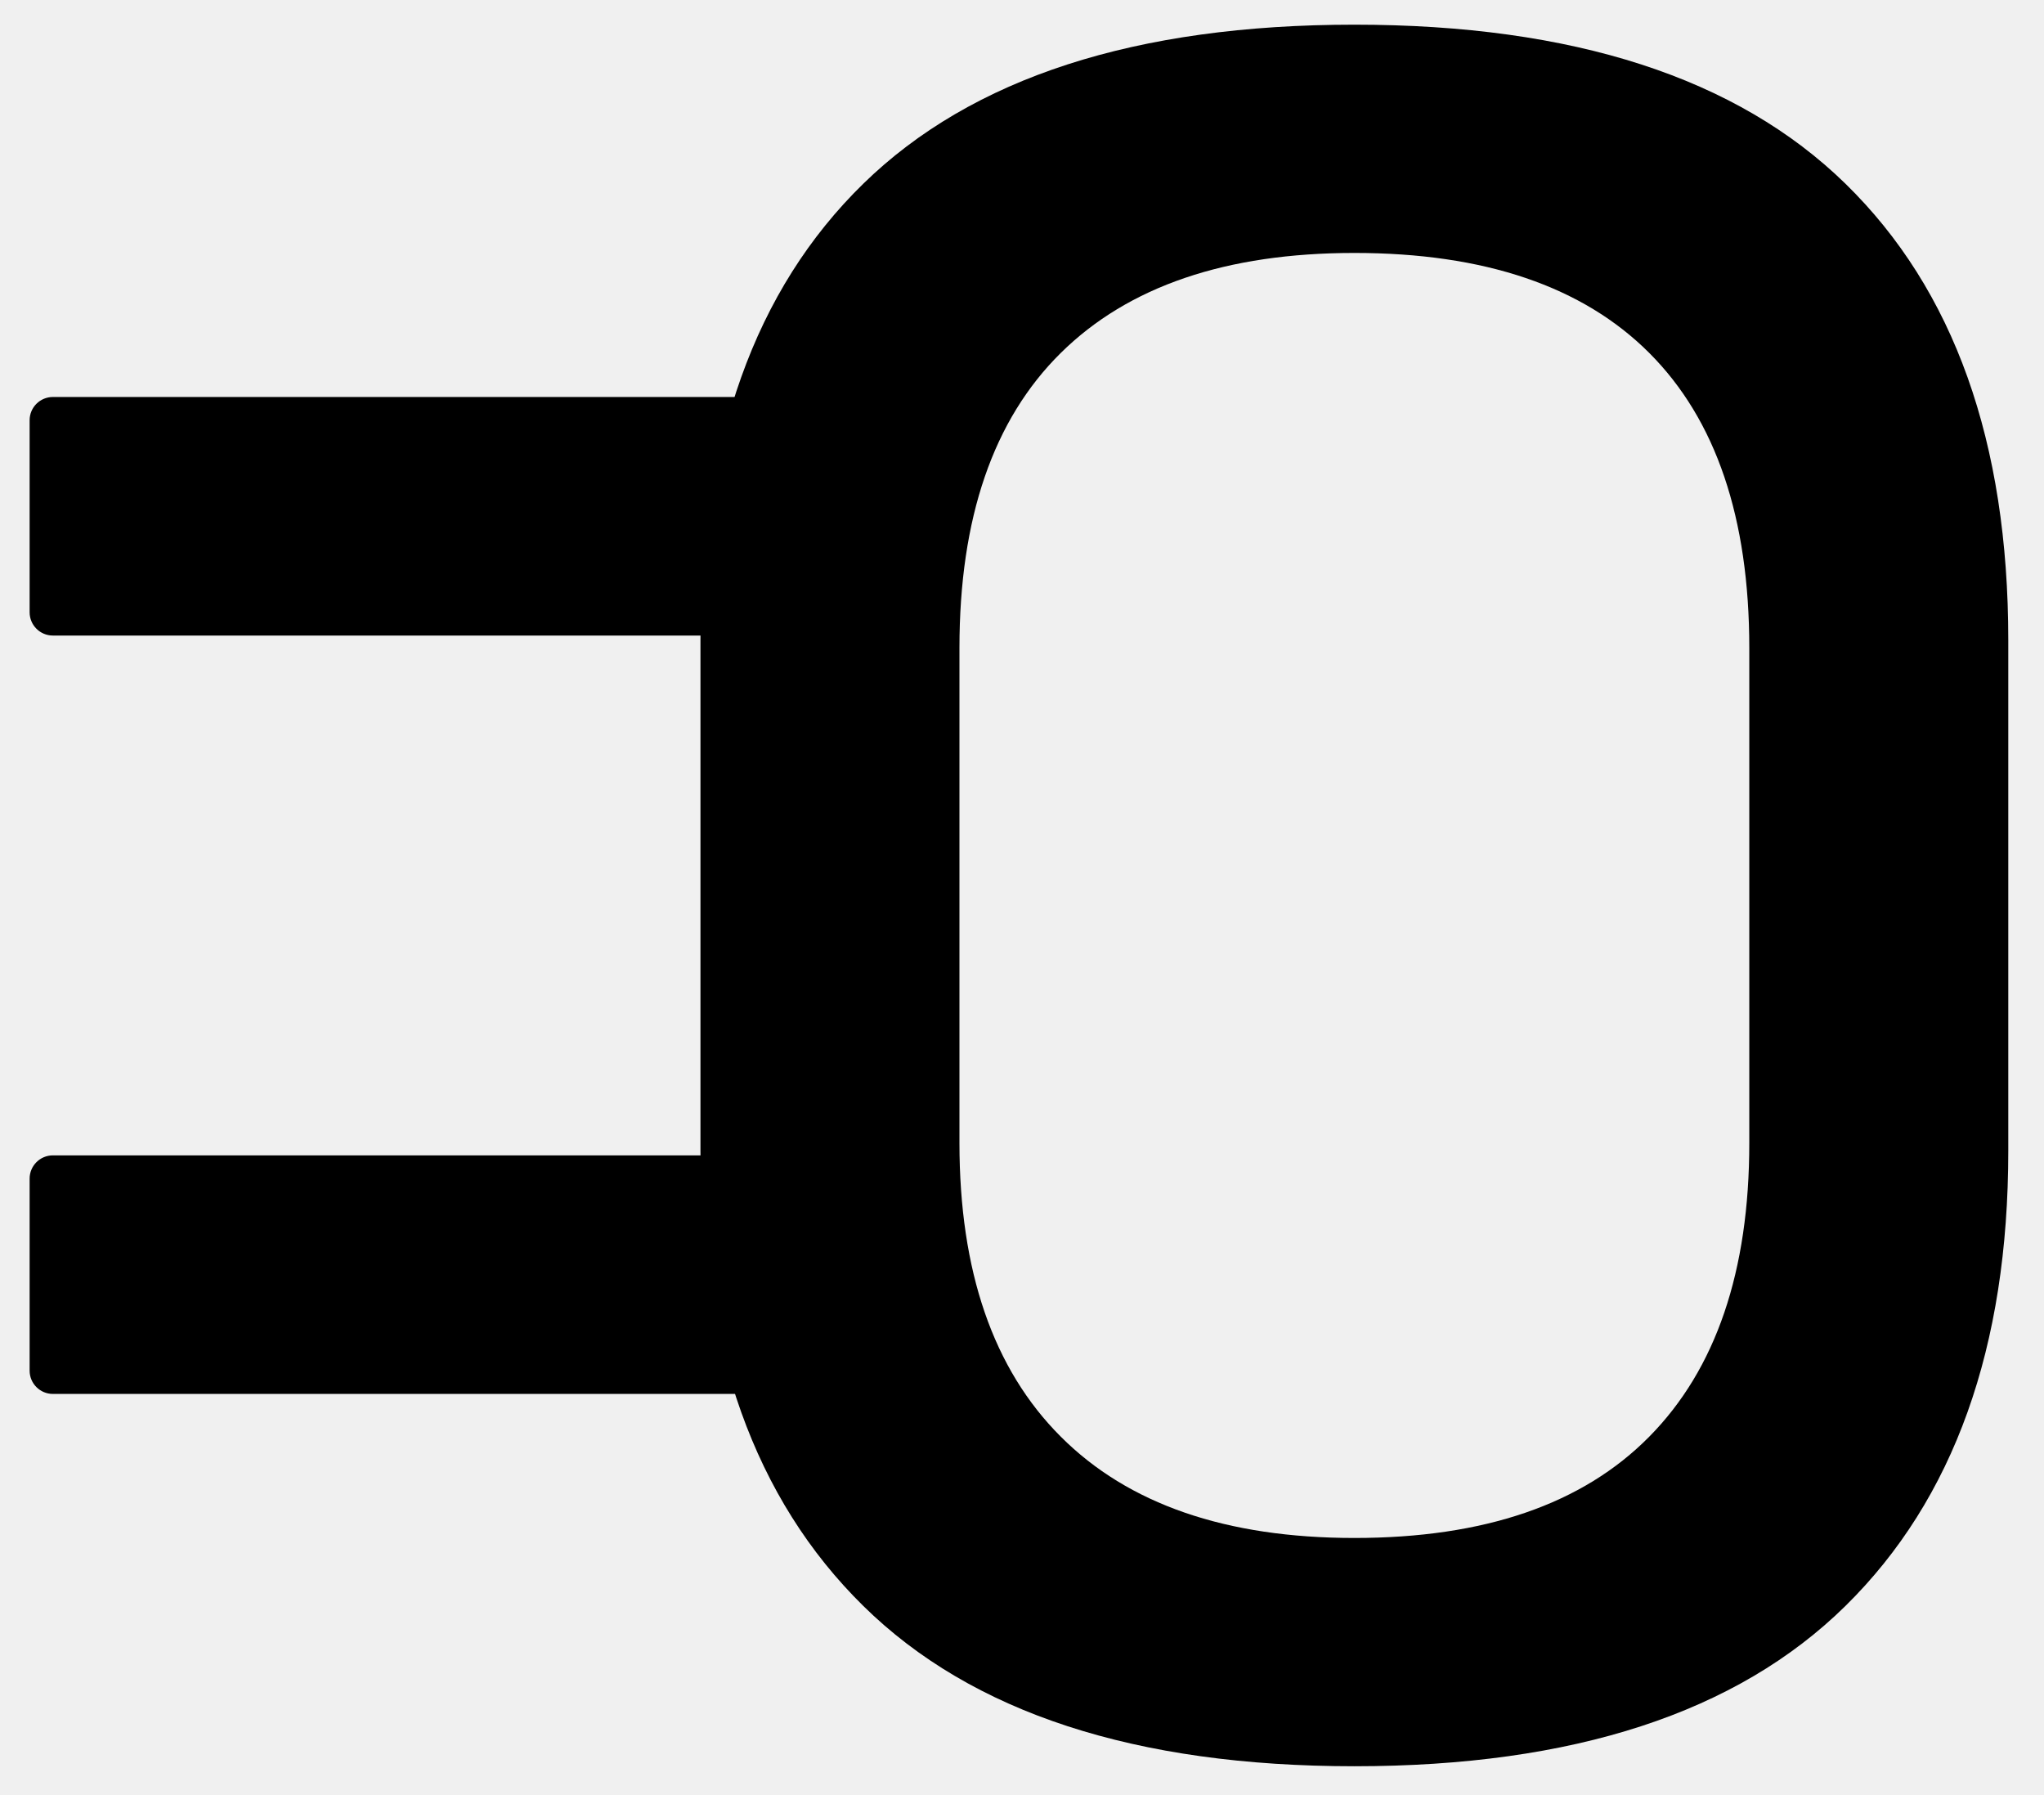
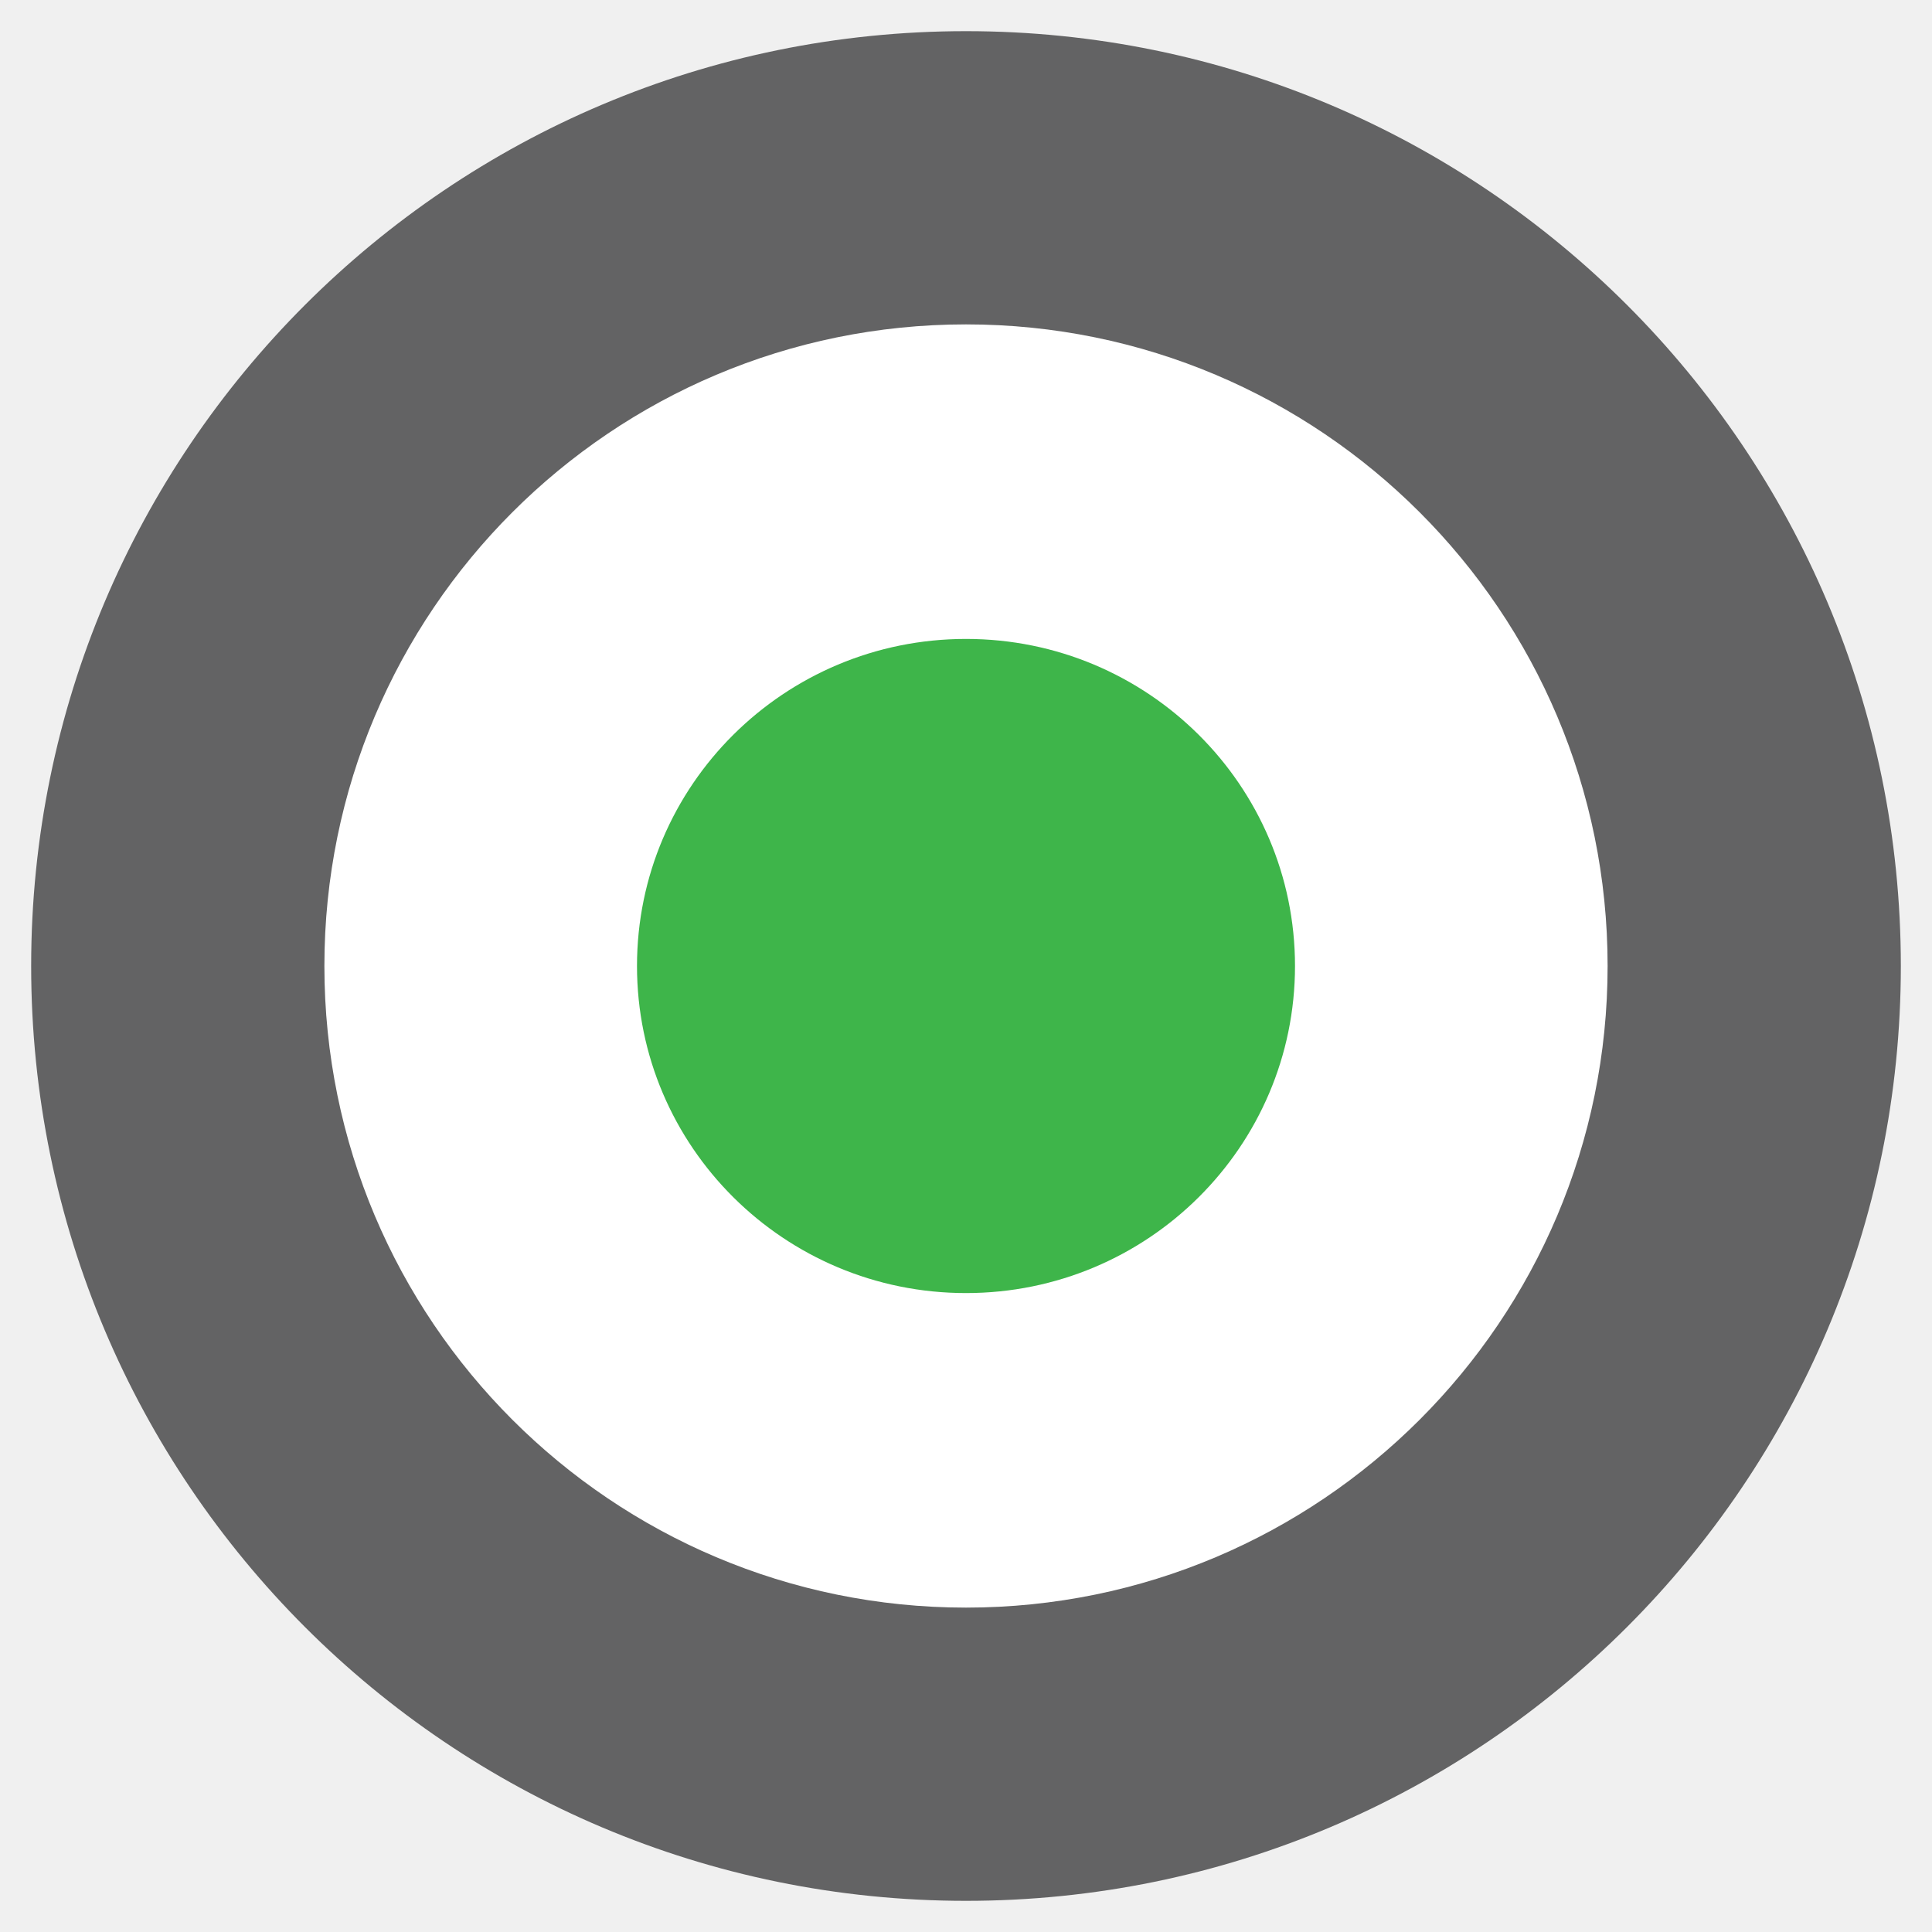
- <svg xmlns="http://www.w3.org/2000/svg" xml:space="preserve" style="enable-background:new 0 0 483 424" viewBox="0 0 483 424">
-   <path d="M12.5 150.15h178.36c3.04 0 5.5-2.46 5.5-5.5V99.29c0-3.04-2.46-5.5-5.5-5.5H12.5c-3.04 0-5.5 2.46-5.5 5.5v45.36c0 3.04 2.46 5.5 5.5 5.5zM12.5 329.32h178.36c3.04 0 5.5-2.46 5.5-5.5v-45.36c0-3.04-2.46-5.5-5.5-5.5H12.5c-3.04 0-5.5 2.46-5.5 5.5v45.36c0 3.04 2.46 5.5 5.5 5.5z" />
-   <path d="M320.04 417.28c-51.72 0-90.39-12.62-116.04-37.87-25.66-25.24-38.48-61.1-38.48-107.56V151.26c0-46.86 12.82-82.81 38.48-107.86 25.65-25.04 64.33-37.57 116.04-37.57 51.71 0 90.38 12.53 116.04 37.57 25.65 25.05 38.48 61 38.48 107.86v120.59c0 46.46-12.83 82.32-38.48 107.56-25.66 25.25-64.33 37.87-116.04 37.87zm0-53.93c30.7 0 53.93-7.97 69.69-23.94 15.76-15.95 23.63-39.08 23.63-69.38V153.08c0-30.7-7.88-53.93-23.63-69.69-15.75-15.75-38.99-23.63-69.69-23.63-30.3 0-53.43 7.88-69.38 23.63-15.96 15.76-23.94 38.99-23.94 69.69v116.95c0 30.3 7.97 53.43 23.94 69.38 15.95 15.97 39.08 23.94 69.38 23.94z" />
+ <svg xmlns="http://www.w3.org/2000/svg" xml:space="preserve" style="enable-background:new 0 0 310 310" viewBox="0 0 310 310">
+   <circle cx="155" cy="155" r="150" style="fill:#636364" />
+   <circle cx="155" cy="155" r="102.95" style="fill:#fff" />
+   <ellipse cx="155" cy="155" rx="52.79" ry="52.48" style="fill:#3eb54a" />
</svg>
